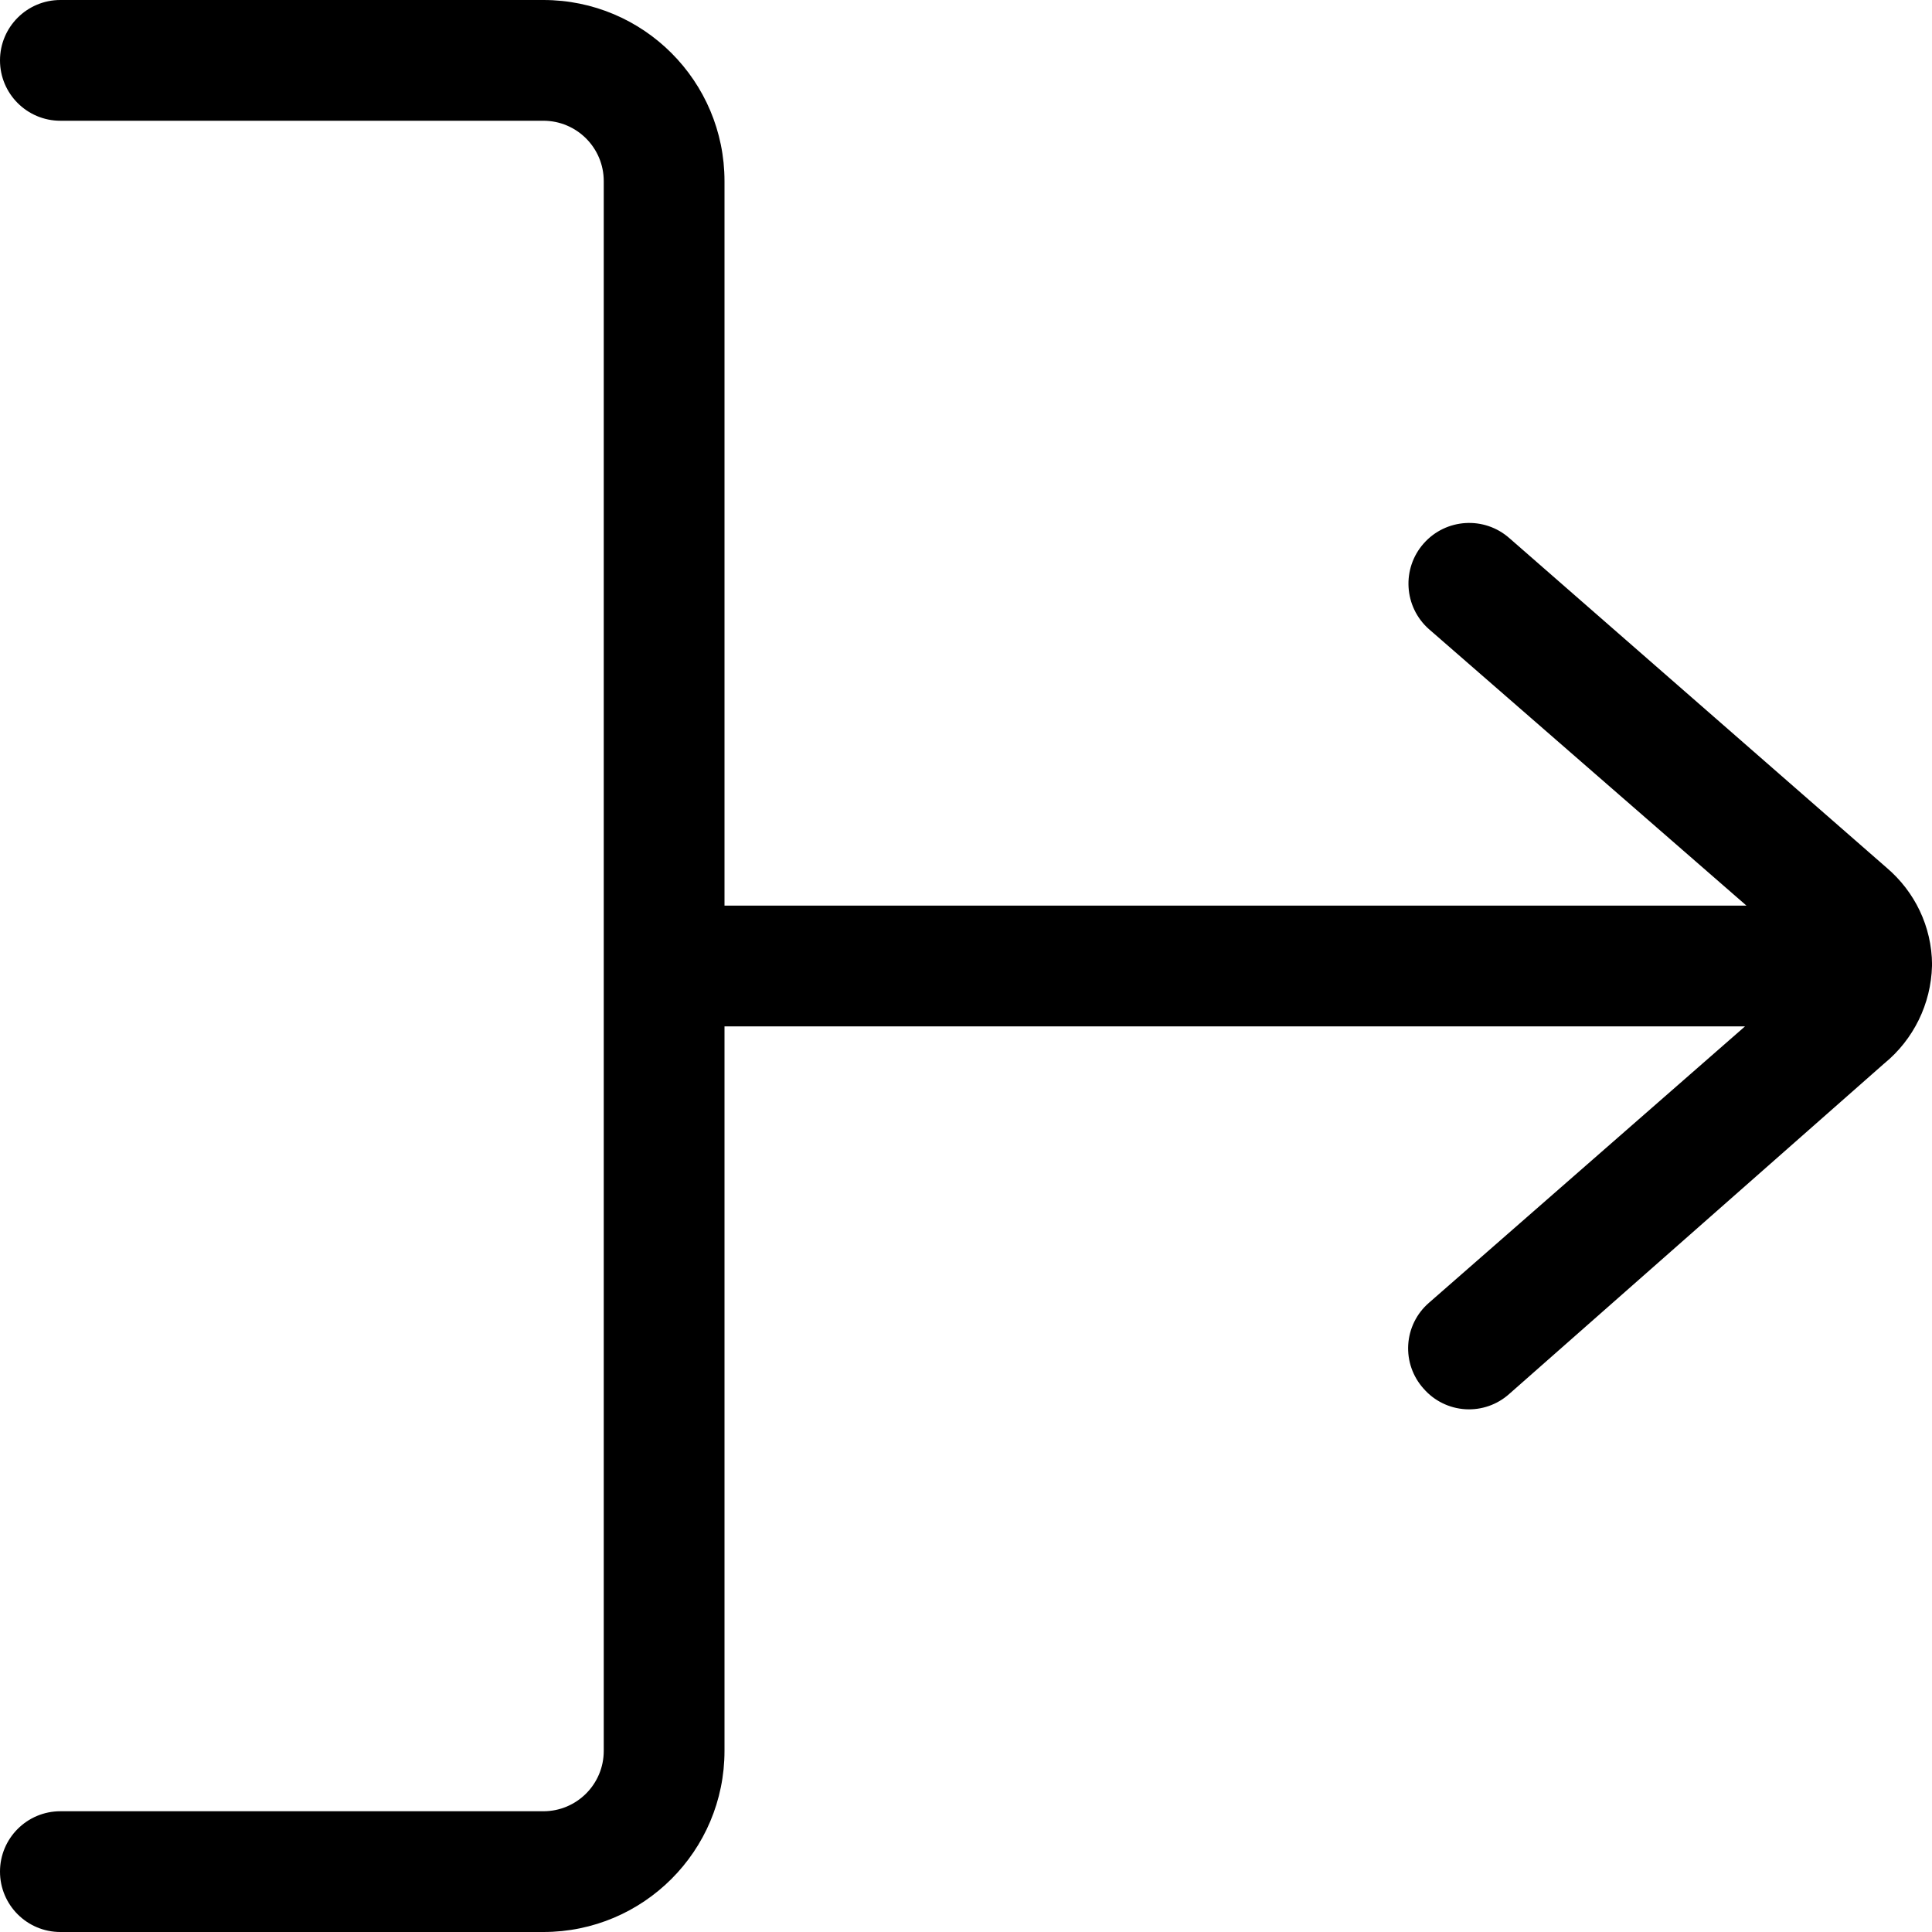
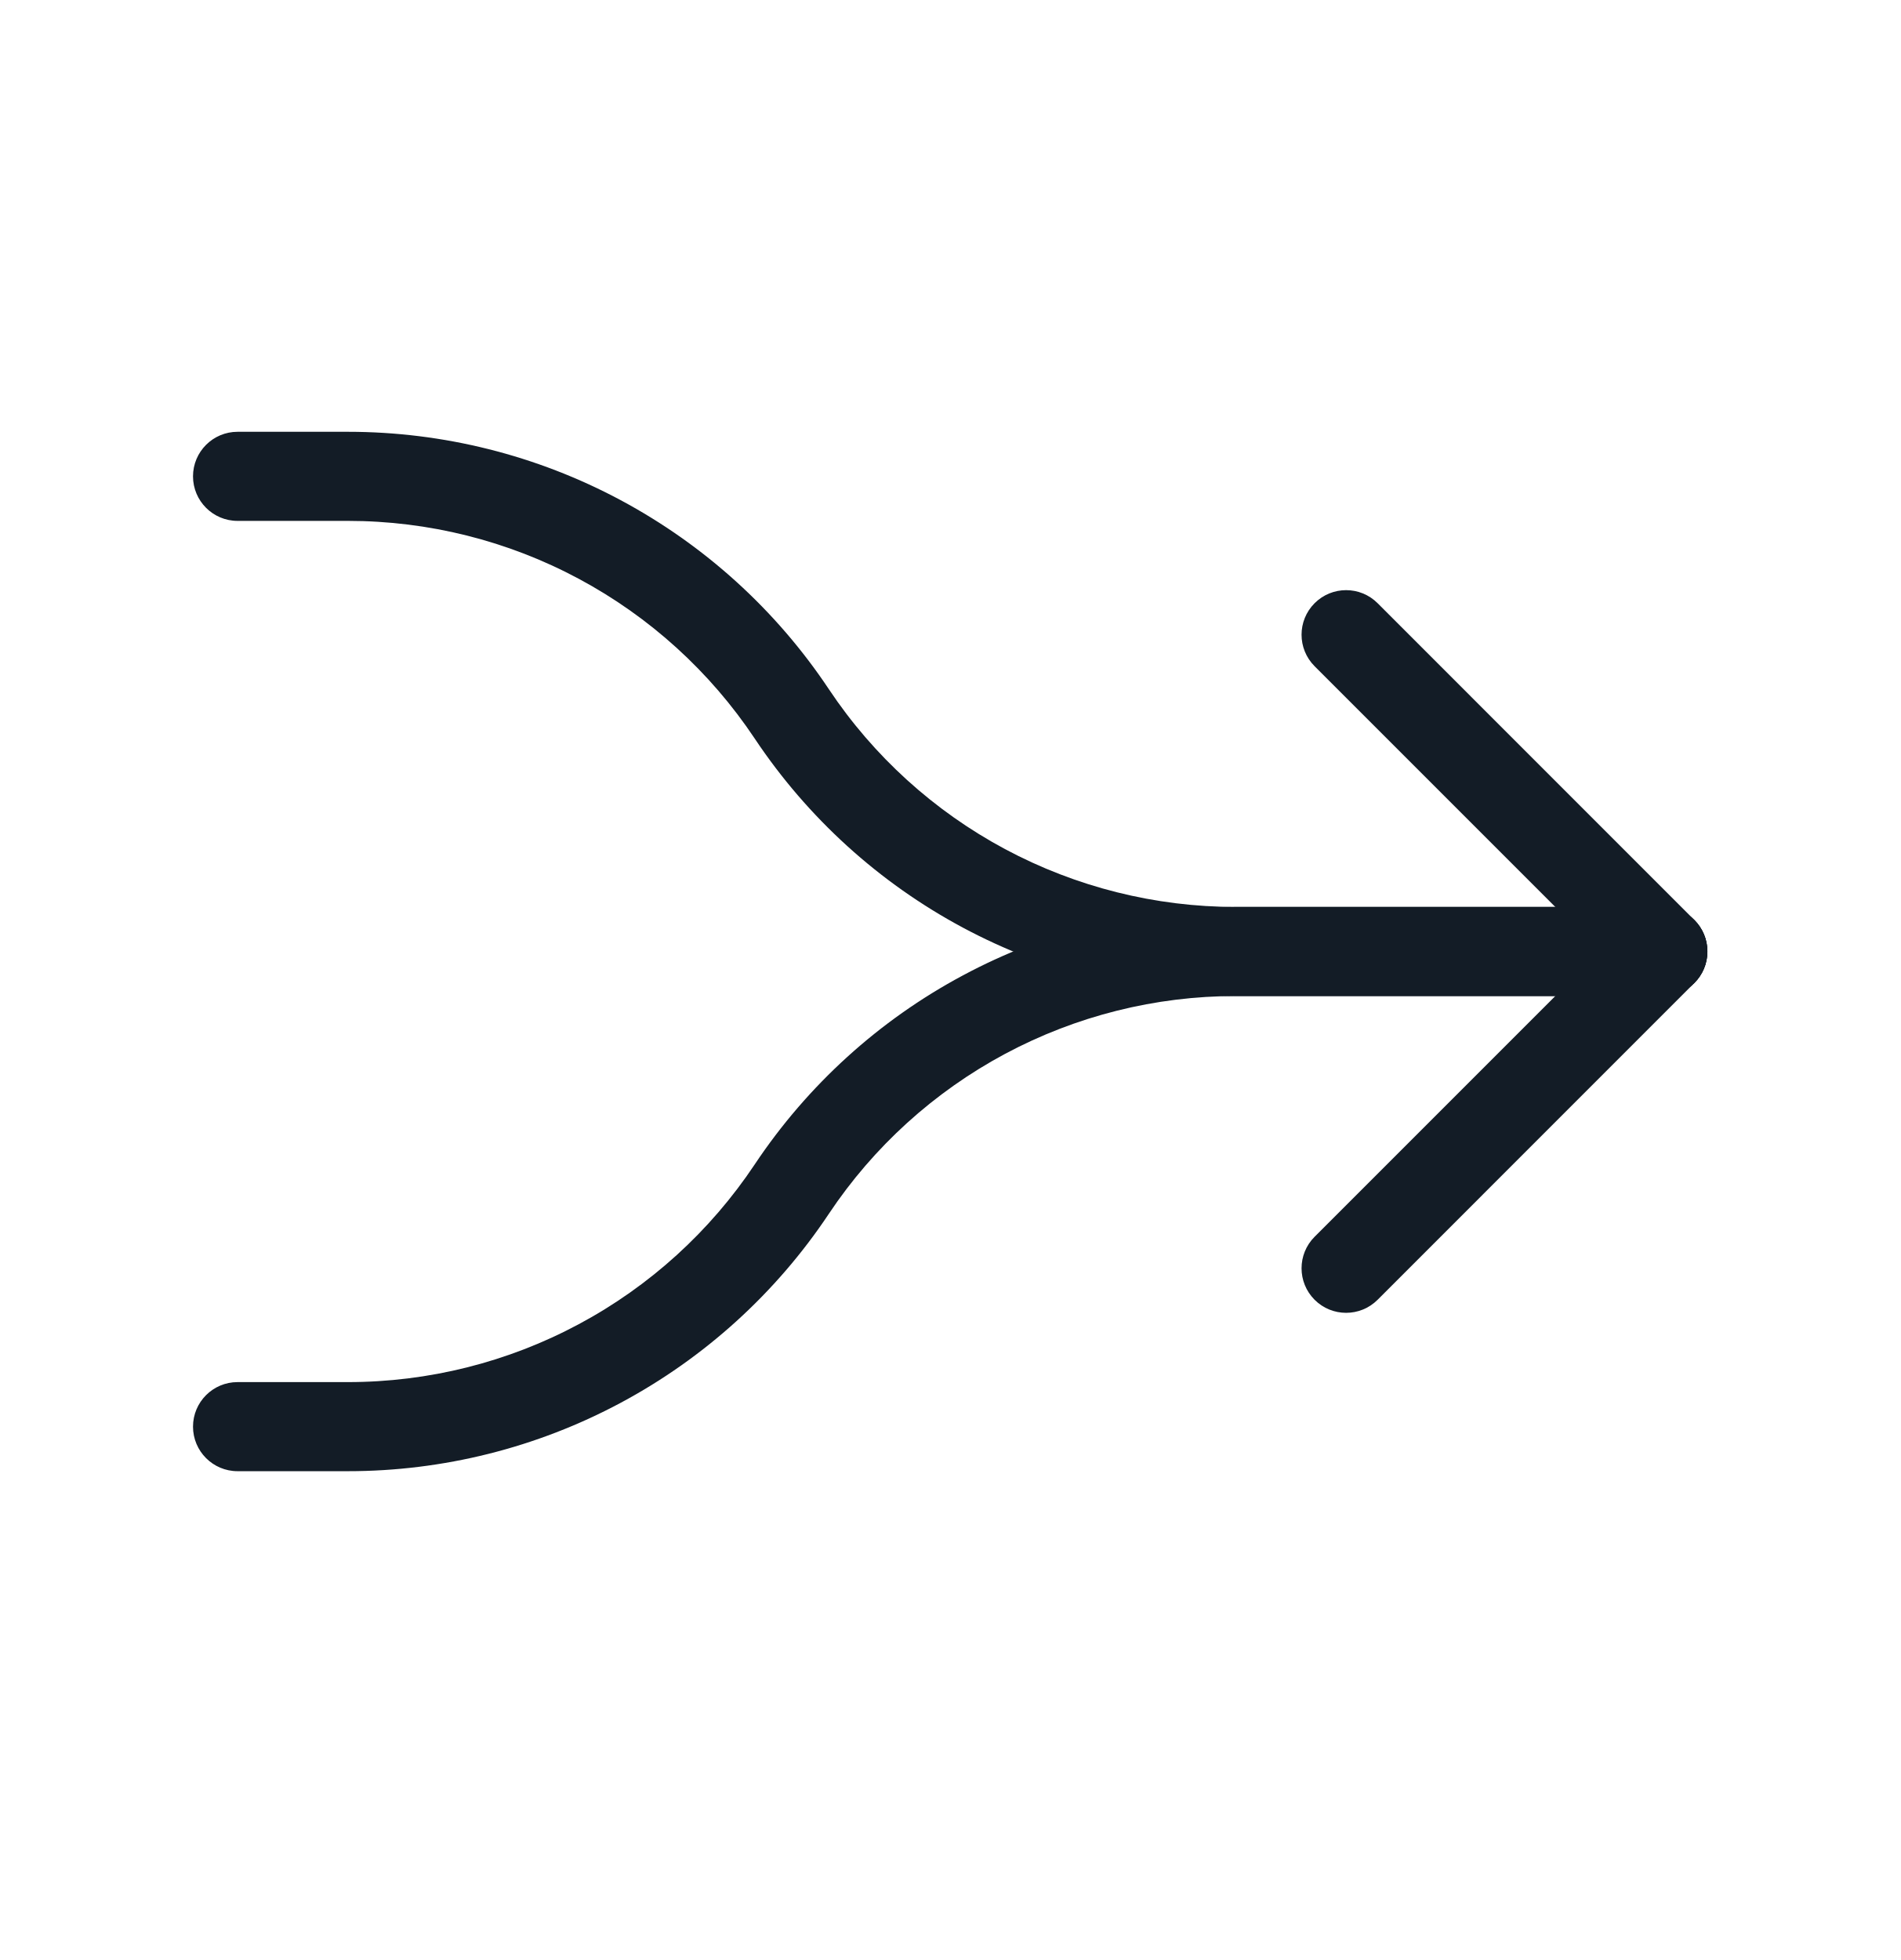
- <svg xmlns="http://www.w3.org/2000/svg" width="32" height="32">
-   <path d="M32 16a2.161 2.161 0 0 1-.79 1.614l-.004.003-6.207 5.47a.997.997 0 0 1-1.419-.086L23.579 23a.997.997 0 0 1 .086-1.419l.001-.001L28.903 17H12v12a3 3 0 0 1-3 3H1a1 1 0 0 1 0-2h8a1 1 0 0 0 1-1V3a1 1 0 0 0-1-1H1a1 1 0 0 1 0-2h8a3 3 0 0 1 3 3v12h16.927l-5.26-4.58a1.005 1.005 0 1 1 1.335-1.505l-.001-.001 6.253 5.463c.455.389.743.962.747 1.603v.021z" />
+ <svg xmlns="http://www.w3.org/2000/svg" width="32" height="33" viewBox="0 0 32 33" fill="none">
+   <path fill-rule="evenodd" clip-rule="evenodd" d="M28.53 15.49C28.823 15.783 28.823 16.257 28.53 16.55L23.197 21.884C22.904 22.177 22.429 22.177 22.136 21.884C21.843 21.591 21.843 21.116 22.136 20.823L26.939 16.02L22.136 11.217C21.843 10.924 21.843 10.449 22.136 10.156C22.429 9.863 22.904 9.863 23.197 10.156L28.53 15.49Z" fill="#131C26" />
+   <path fill-rule="evenodd" clip-rule="evenodd" d="M28.75 16.02C28.75 16.434 28.414 16.77 28 16.77L20.808 16.77C20.808 16.77 20.808 16.77 20.808 16.77C19.206 16.77 17.628 16.375 16.215 15.619C14.802 14.863 13.598 13.769 12.709 12.436C11.957 11.308 10.939 10.384 9.744 9.744C8.549 9.104 7.214 8.77 5.859 8.77L4 8.77C3.586 8.77 3.25 8.434 3.25 8.02C3.25 7.606 3.586 7.27 4 7.27L5.859 7.27C5.859 7.27 5.859 7.27 5.859 7.27C7.461 7.27 9.039 7.665 10.451 8.421C11.864 9.178 13.069 10.271 13.957 11.604C14.709 12.732 15.728 13.656 16.923 14.296C18.118 14.935 19.453 15.27 20.808 15.27L28 15.27C28.414 15.27 28.75 15.606 28.75 16.02Z" fill="#131C26" />
+   <path fill-rule="evenodd" clip-rule="evenodd" d="M28.75 16.02C28.75 16.434 28.414 16.77 28 16.77L20.808 16.77C19.453 16.77 18.118 17.105 16.923 17.744C15.728 18.384 14.709 19.308 13.957 20.436C13.069 21.769 11.864 22.863 10.451 23.619C9.039 24.375 7.461 24.77 5.859 24.77C5.859 24.77 5.859 24.77 5.859 24.77L4 24.77C3.586 24.77 3.25 24.434 3.25 24.02C3.25 23.606 3.586 23.27 4 23.27L5.859 23.27C7.214 23.27 8.549 22.936 9.744 22.296C10.939 21.657 11.957 20.732 12.709 19.604C13.598 18.271 14.802 17.177 16.215 16.422C17.628 15.665 19.206 15.27 20.808 15.27C20.808 15.27 20.808 15.27 20.808 15.27L28 15.27C28.414 15.27 28.75 15.606 28.75 16.02Z" fill="#131C26" />
</svg>
